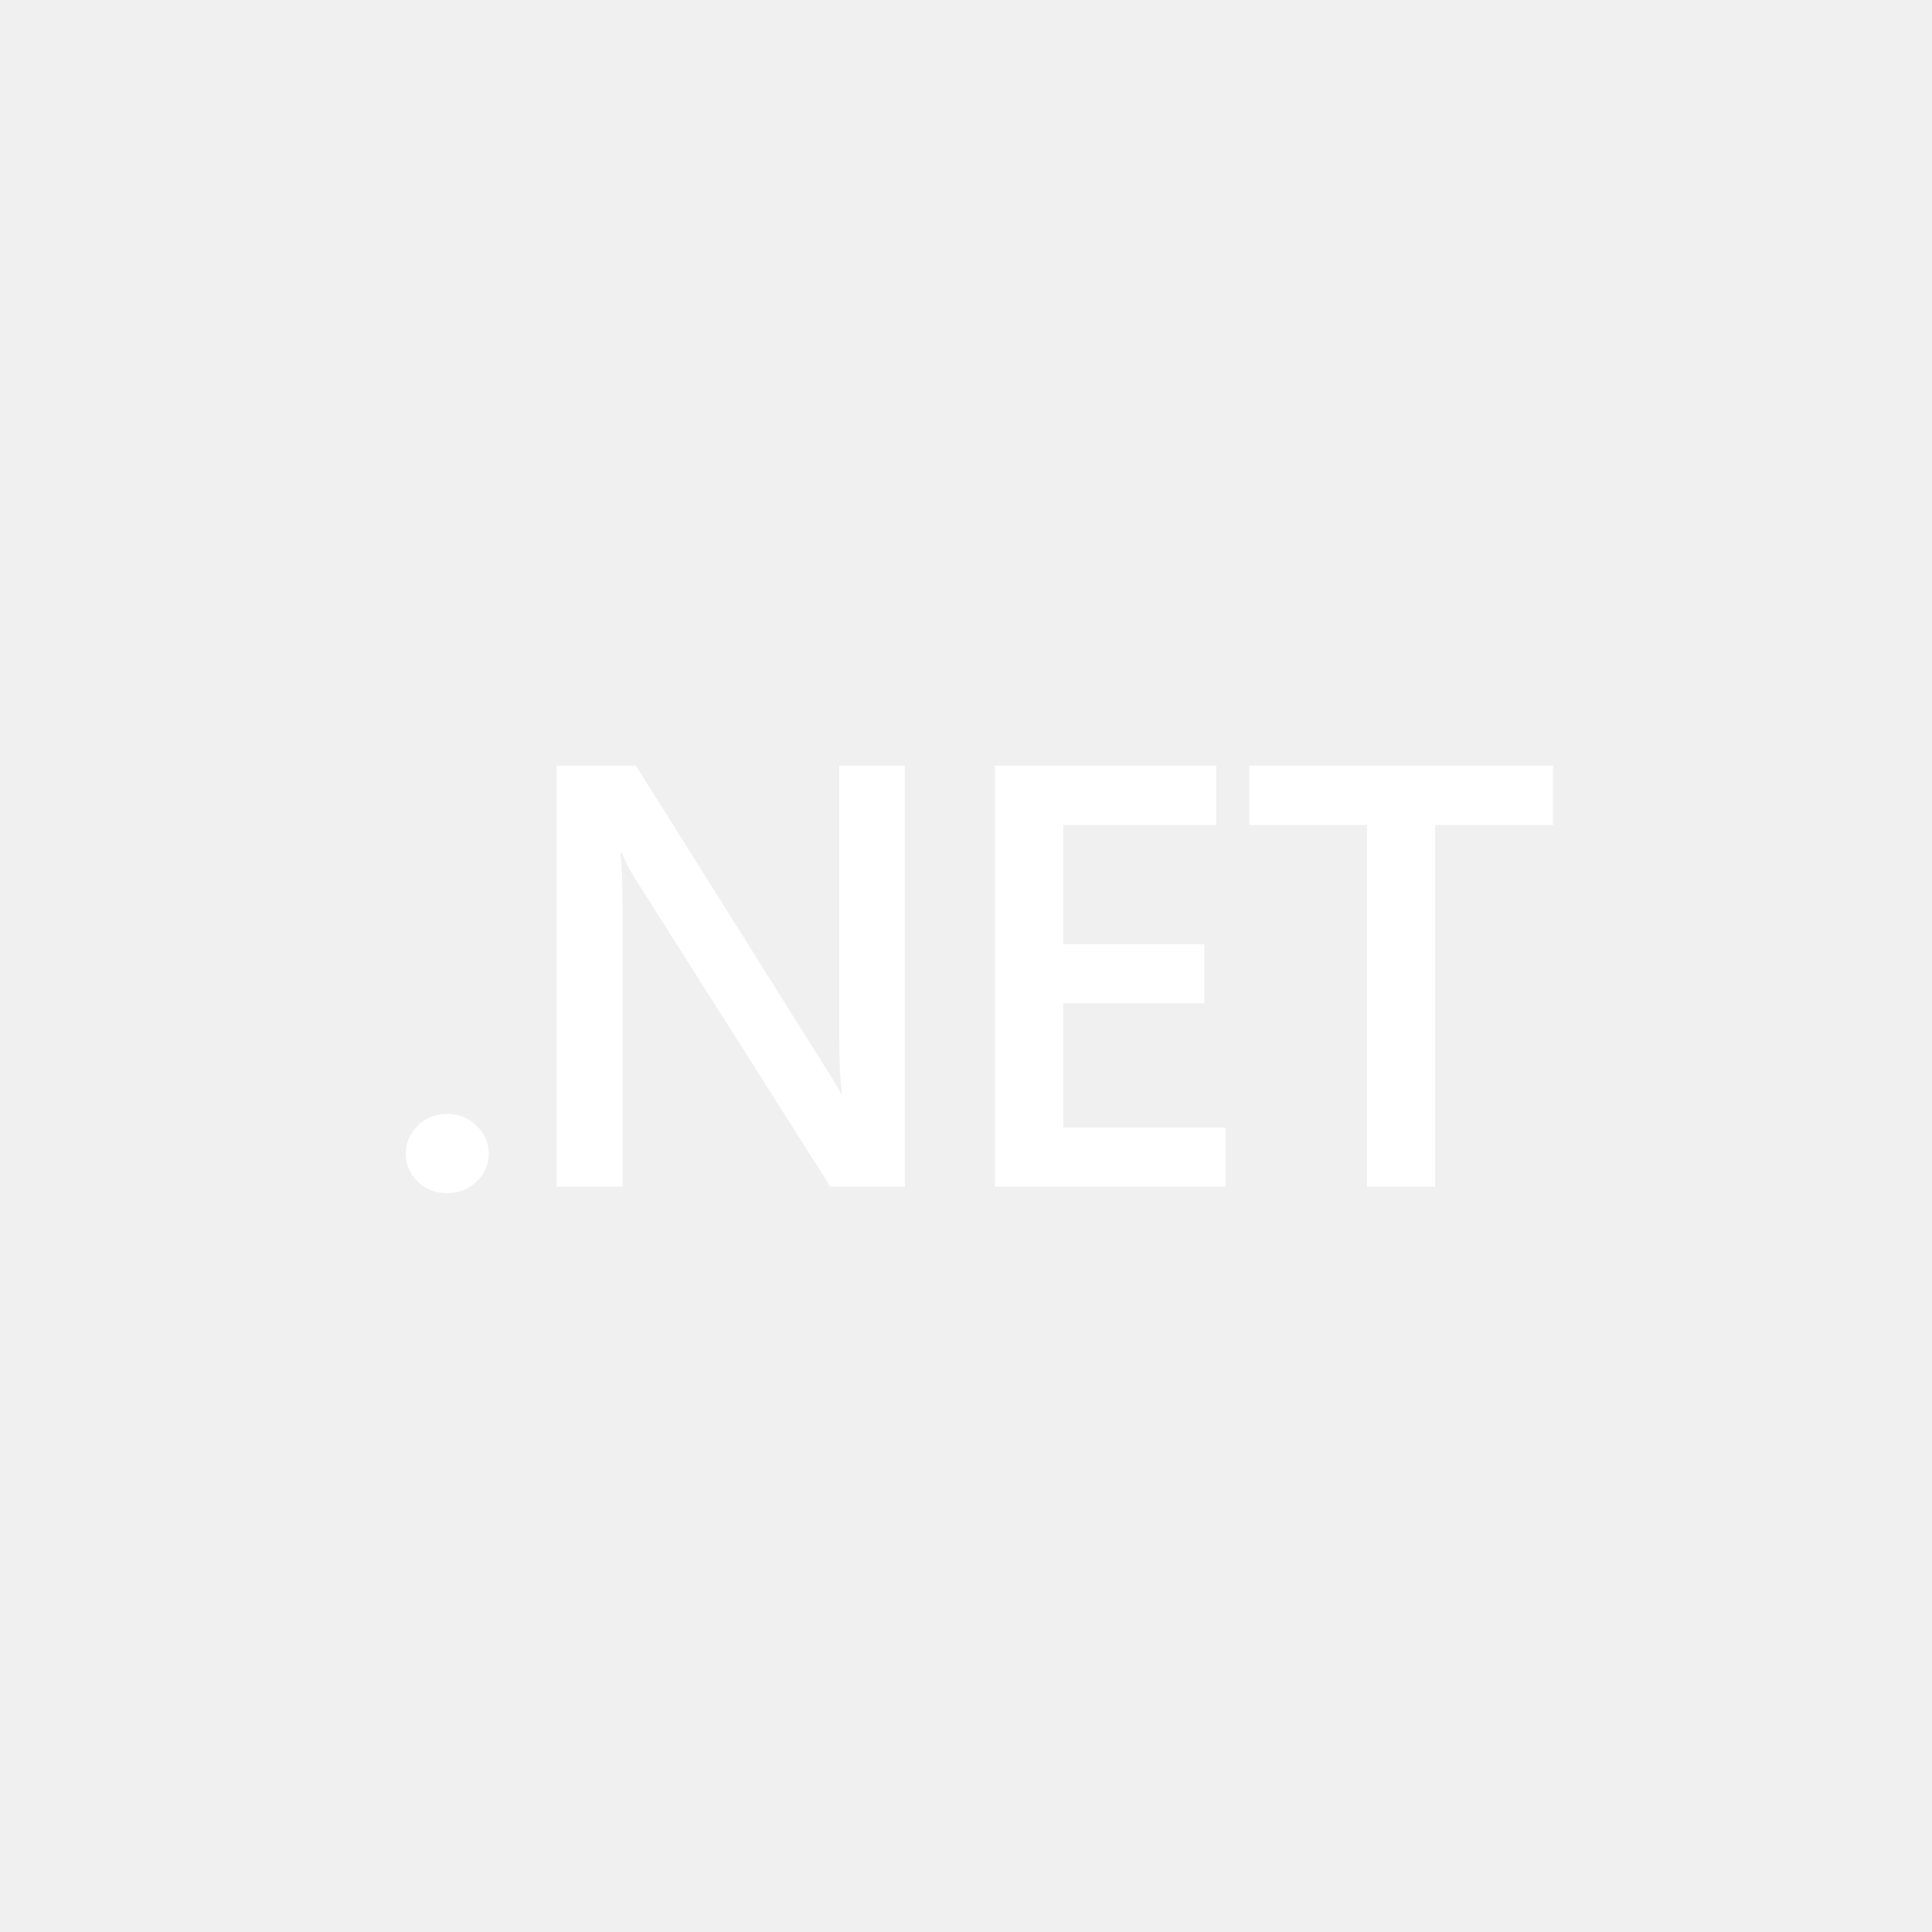
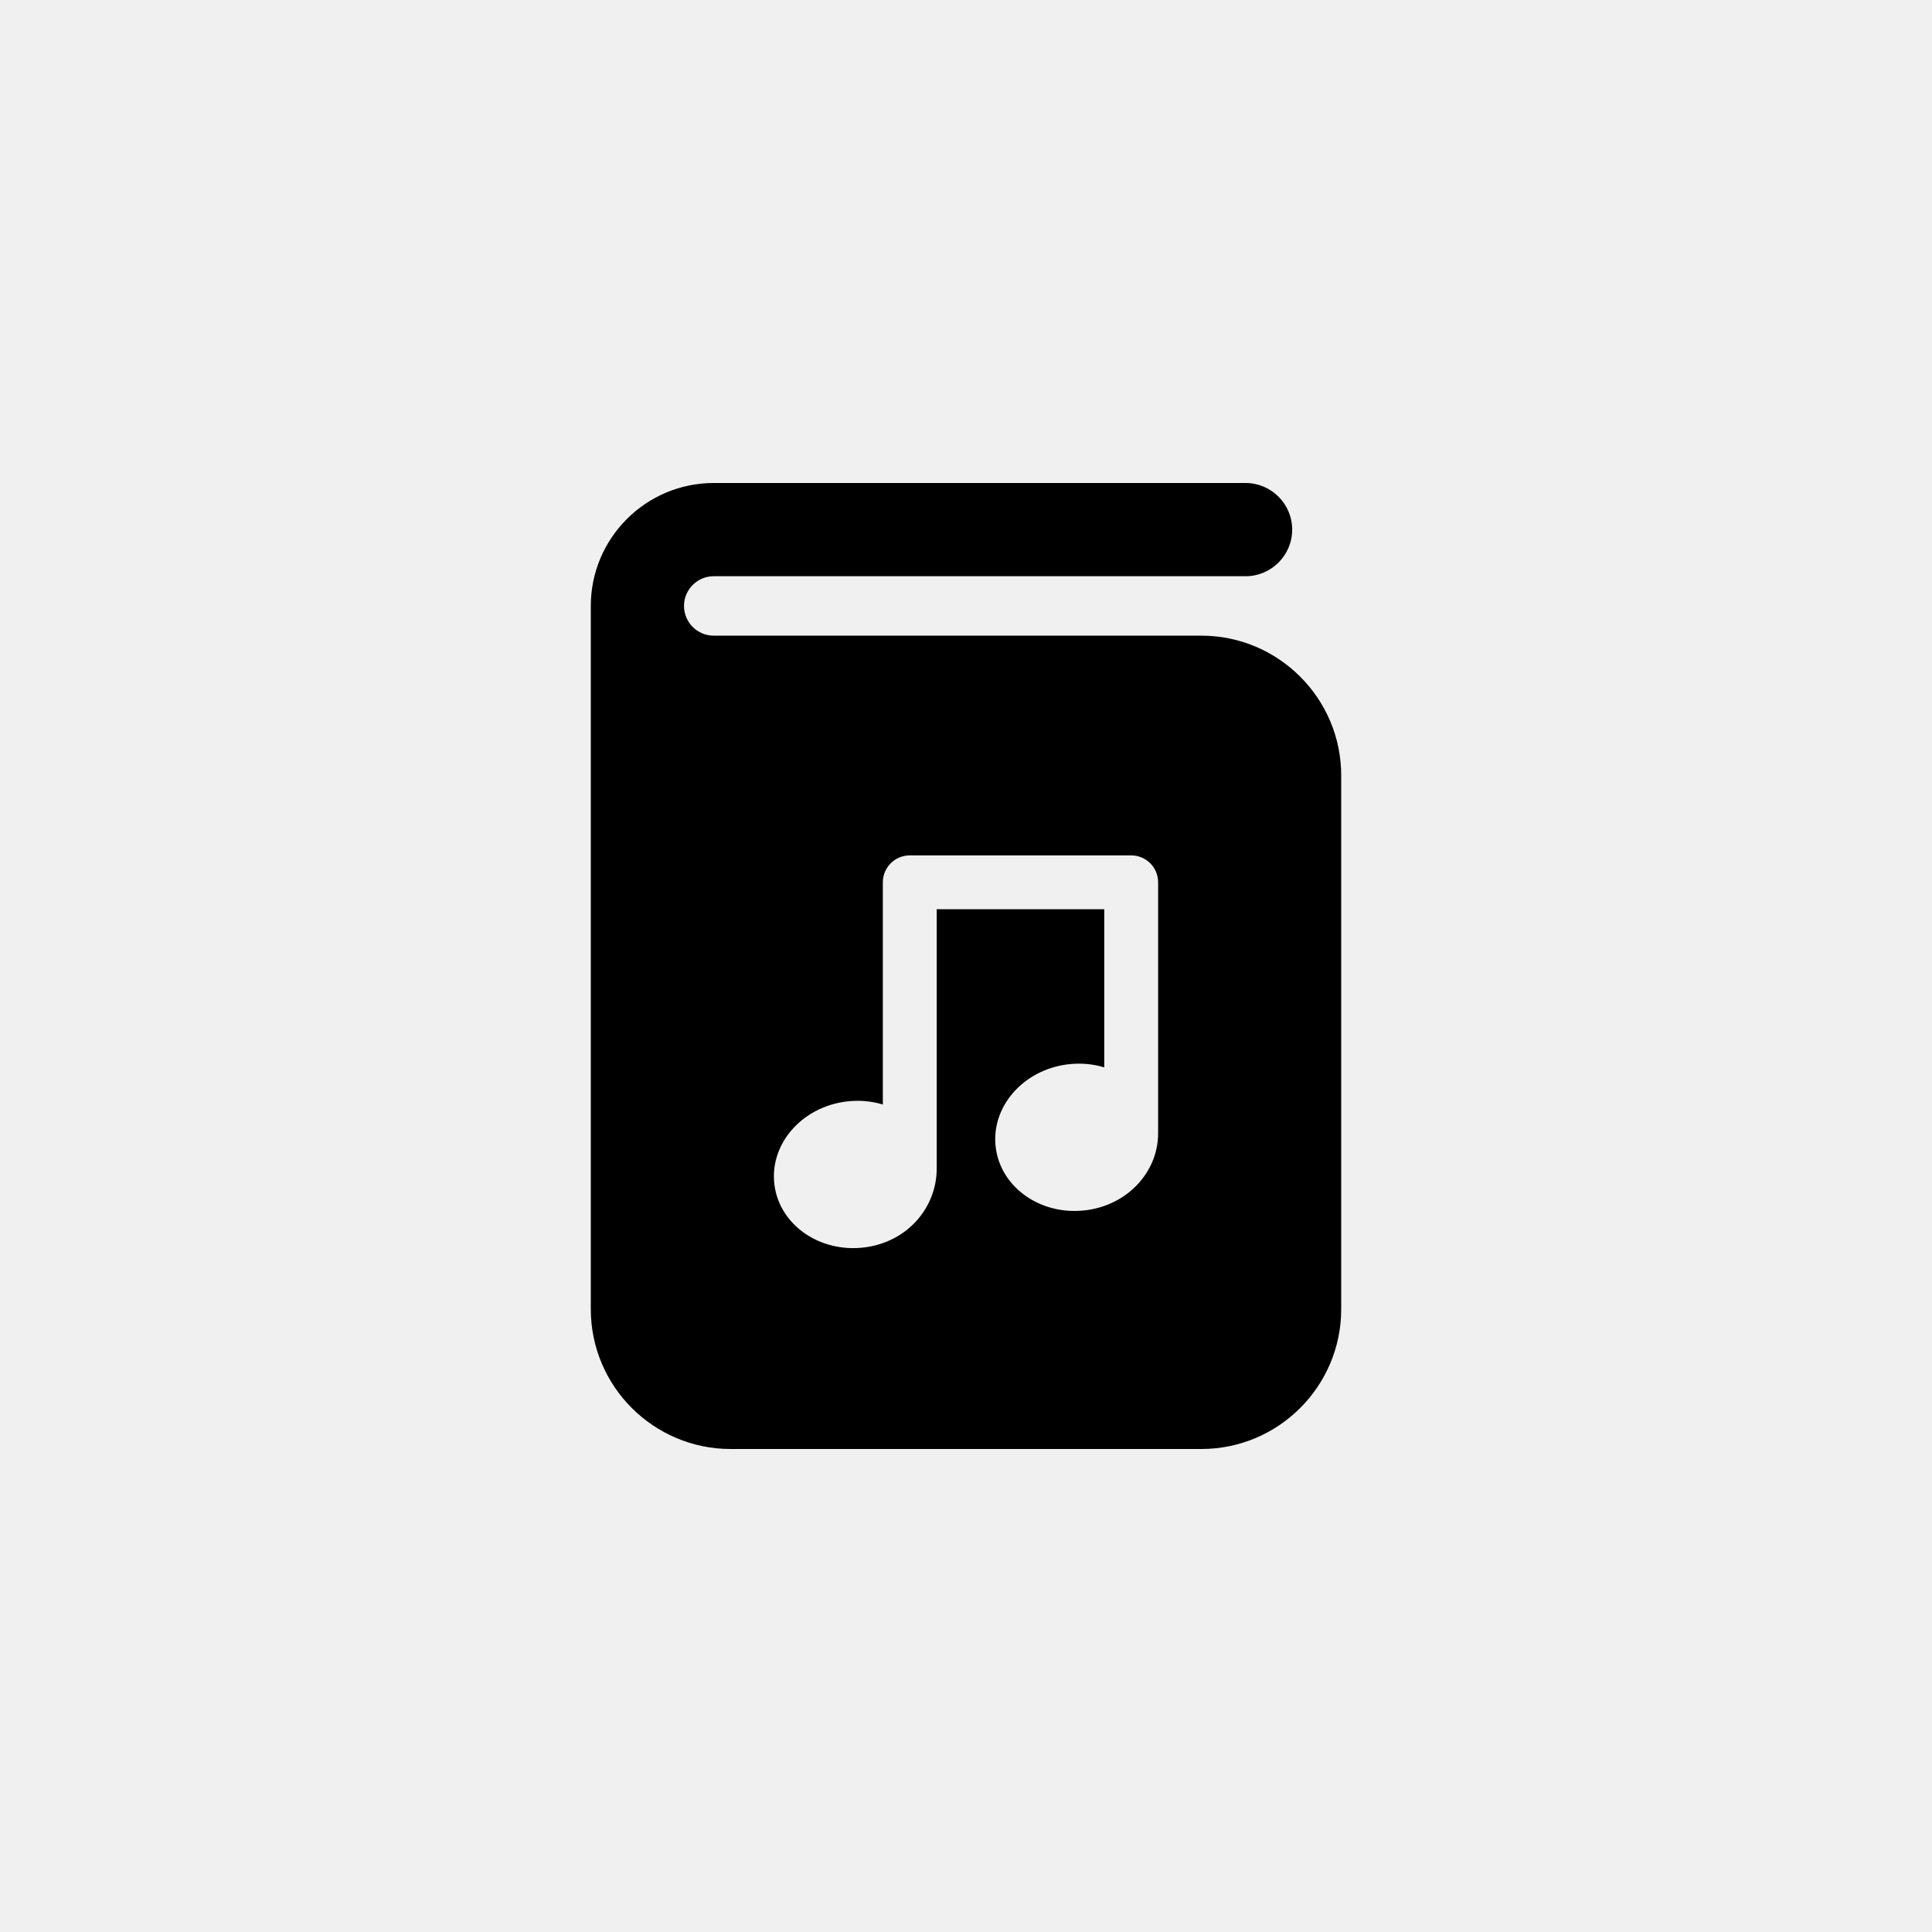
- <svg xmlns="http://www.w3.org/2000/svg" width="456" height="456" viewBox="0 0 456 456" version="1.1" xml:space="preserve" style="fill-rule:evenodd;clip-rule:evenodd;stroke-linejoin:round;stroke-miterlimit:2;">
-   <path d="m 105.5,281.609 c -2.703,0 -5.001,-0.9 -6.893,-2.702 -1.892,-1.848 -2.838,-4.042 -2.838,-6.582 0,-2.587 0.946,-4.804 2.838,-6.652 1.892,-1.848 4.19,-2.772 6.893,-2.772 2.748,0 5.068,0.924 6.96,2.772 1.937,1.848 2.906,4.064 2.906,6.652 0,2.54 -0.968,4.734 -2.906,6.582 -1.892,1.802 -4.212,2.702 -6.96,2.702 z" style="fill:#ffffff;fill-rule:nonzero;stroke-width:0.838" />
-   <path d="M 213.561,280.084 H 195.99 L 149.7,207.054 c -1.171,-1.848 -2.14,-3.765 -2.906,-5.751 h -0.406 c 0.361,2.125 0.541,6.675 0.541,13.65 v 65.132 h -15.543 v -99.36 h 18.719 l 44.737,71.298 c 1.892,2.957 3.109,4.989 3.649,6.098 h 0.27 c -0.45,-2.632 -0.676,-7.09 -0.676,-13.373 v -64.023 h 15.476 z" style="fill:#ffffff;fill-rule:nonzero;stroke-width:0.838" />
-   <path d="m 289.251,280.084 h -54.401 v -99.36 h 52.238 v 13.997 h -36.154 v 28.131 h 33.316 v 13.927 h -33.316 v 29.378 h 38.316 z" style="fill:#ffffff;fill-rule:nonzero;stroke-width:0.838" />
-   <path d="M 366.565,194.721 H 338.722 v 85.363 h -16.084 v -85.363 h -27.775 v -13.997 h 71.701 z" style="fill:#ffffff;fill-rule:nonzero;stroke-width:0.838" />
+ <svg xmlns="http://www.w3.org/2000/svg" width="500" height="500" viewBox="0 0 800 800" xml:space="preserve" style="fill-rule:evenodd;clip-rule:evenodd;stroke-linejoin:round;stroke-miterlimit:2">
+   <path d="M497.465 263.213H295.538c-6.784 0-12.303-5.52-12.303-12.305 0-6.784 5.519-12.307 12.303-12.307h220.226c10.643 0 19.302-8.657 19.302-19.3-.001-10.642-8.66-19.301-19.302-19.301H295.538c-28.07 0-50.903 22.838-50.903 50.907V542.1c0 31.927 25.975 57.9 57.9 57.9h194.93c31.926 0 57.9-25.976 57.9-57.9V321.112c0-31.923-25.974-57.899-57.9-57.899M479.553 469.3c0 15.711-12.355 29.618-29.902 31.835-18.514 2.336-35.226-9.291-37.334-25.972-2.1-16.681 11.201-32.091 29.711-34.427 5.326-.677 10.505-.188 15.227 1.241V376.5h-69.386v107.377c0 16.075-12.021 30.391-29.869 32.644-18.512 2.336-35.228-9.291-37.33-25.972-2.105-16.681 11.195-32.097 29.71-34.429 5.314-.67 10.475-.188 15.185 1.23v-92c0-6.159 4.996-11.147 11.155-11.147h91.688c6.158 0 11.148 4.988 11.148 11.147z" />
</svg>
